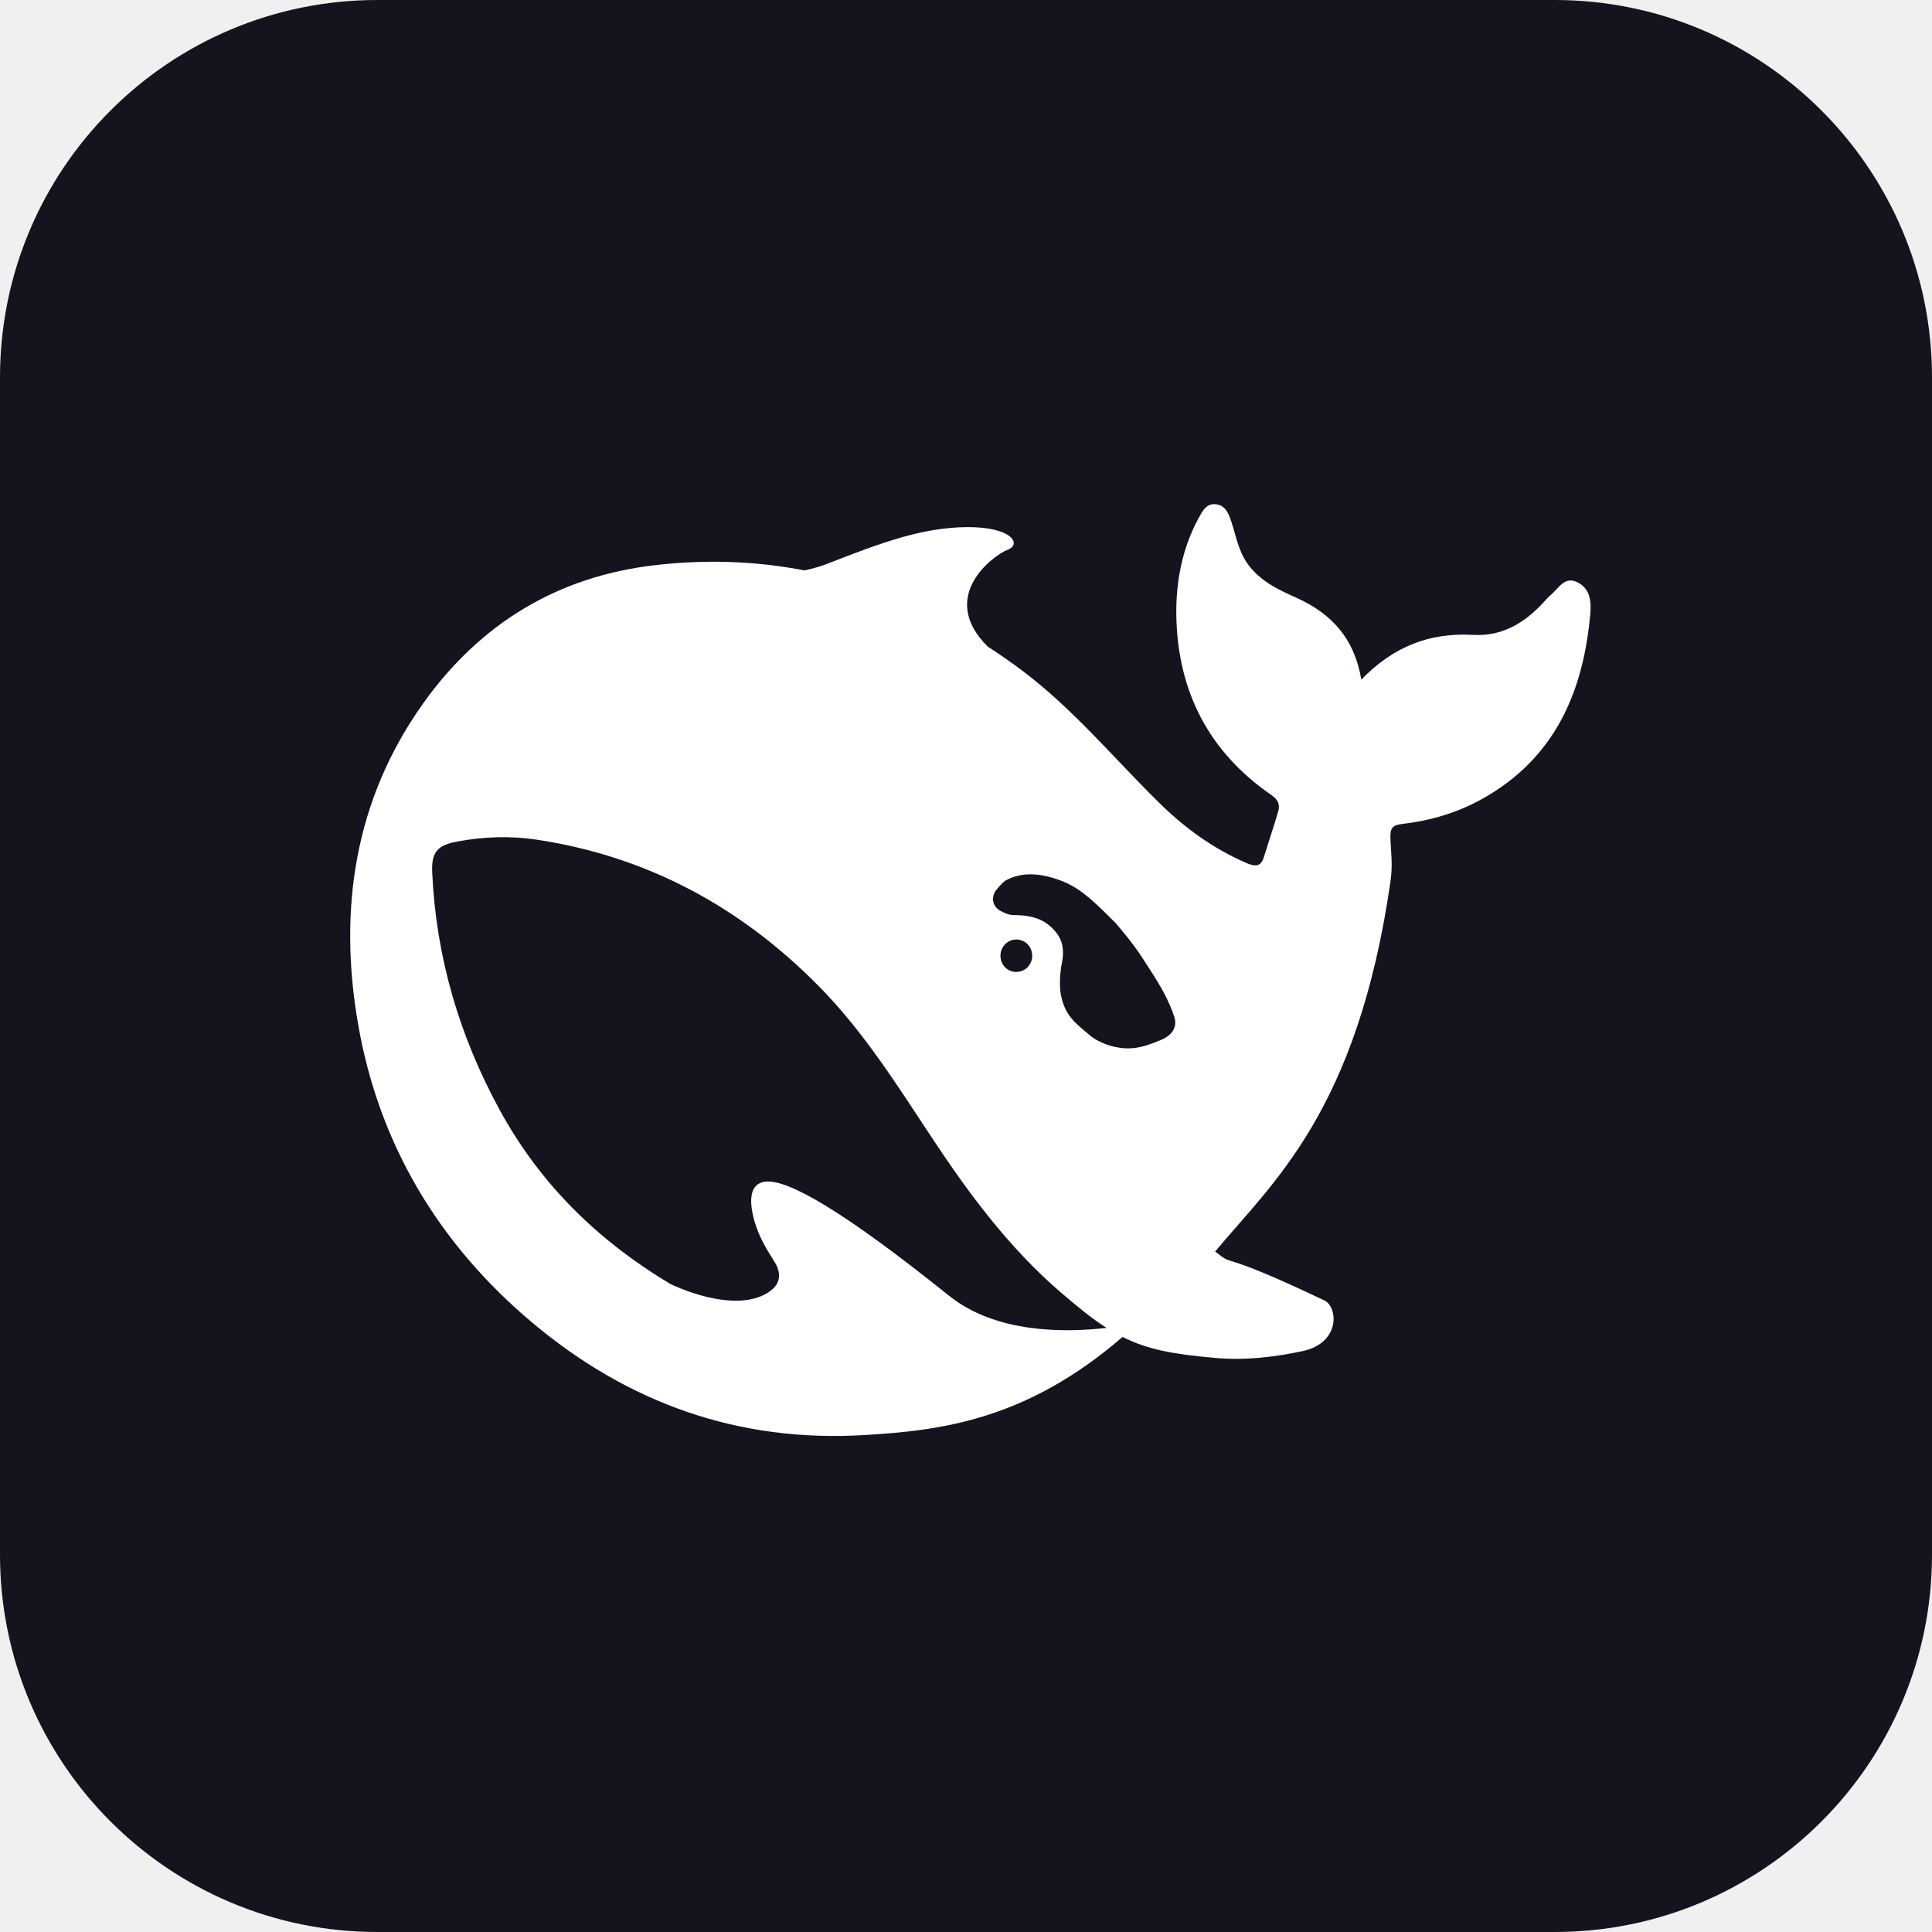
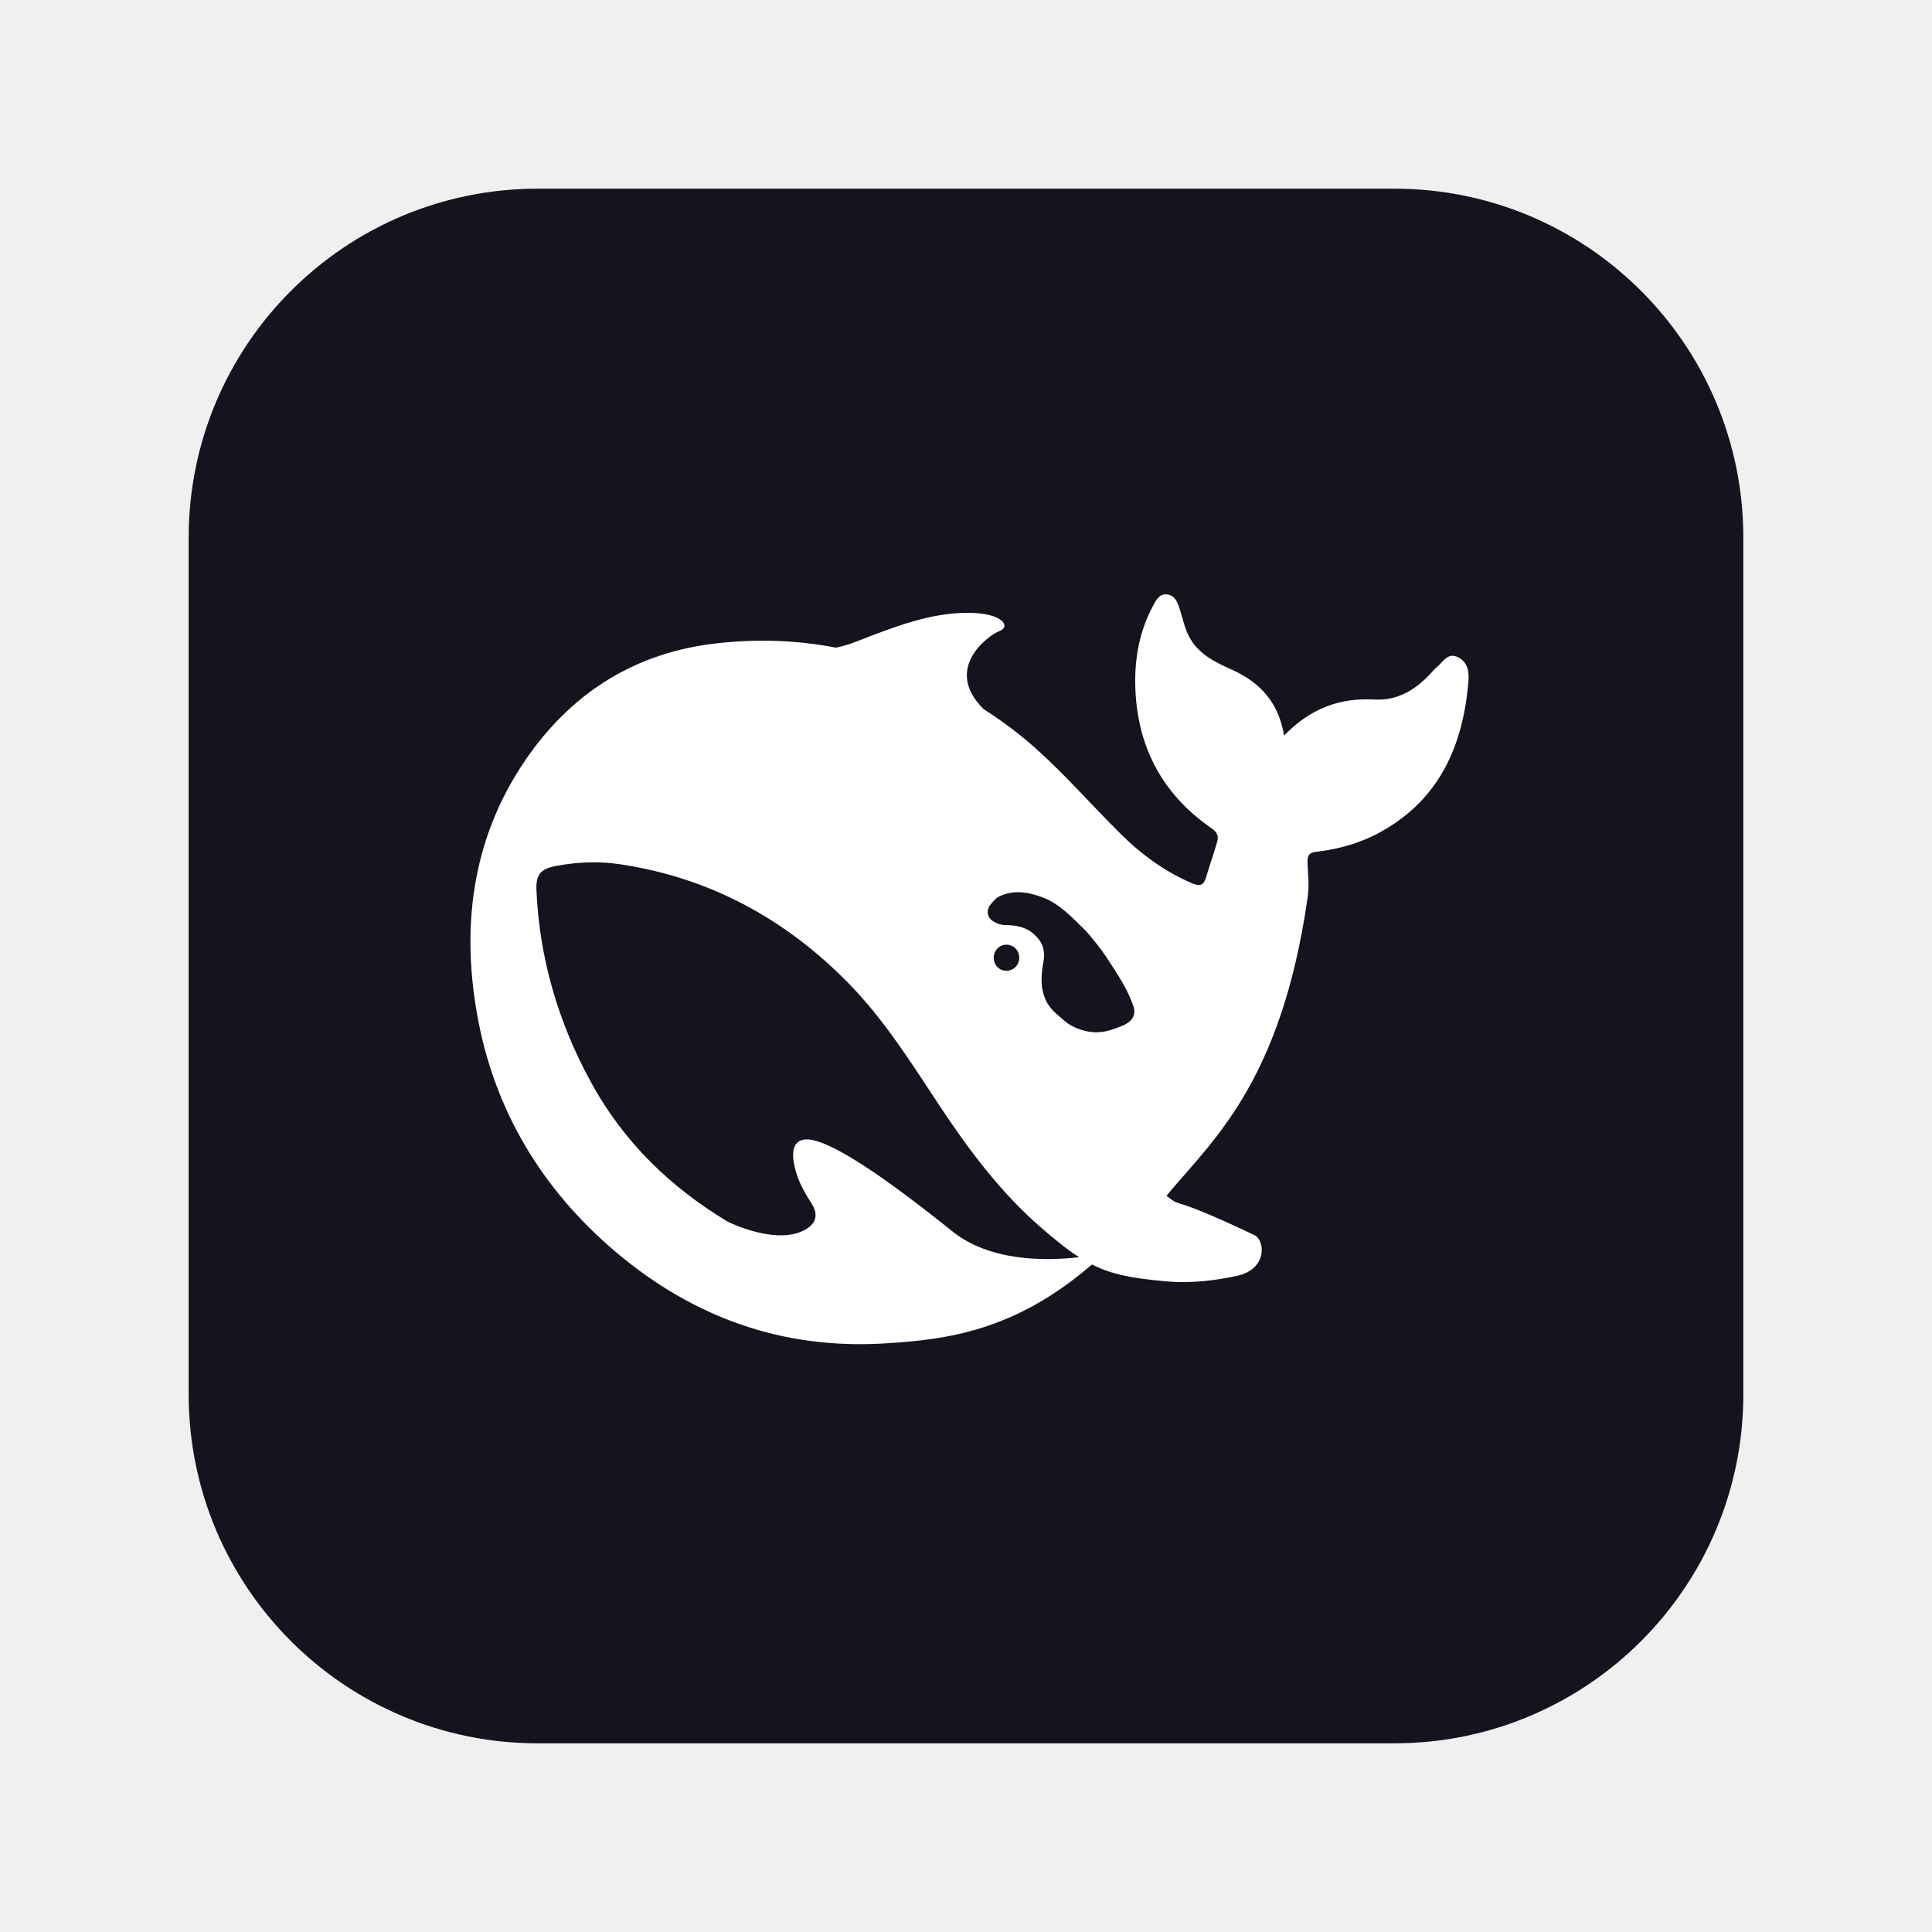
- <svg xmlns="http://www.w3.org/2000/svg" width="512" height="512" viewBox="0 0 512 512" fill="none">
-   <rect width="512" height="512" rx="100" fill="#14141f" />
-   <g transform="translate(86 86) scale(6.8)">
+ <svg xmlns="http://www.w3.org/2000/svg" width="1024" height="1024" viewBox="0 0 1024 1024" fill="none">
+   <rect x="100" y="100" width="824" height="824" rx="185" fill="#14141f" />
+   <g transform="translate(238.4 238.4) scale(10.94375)">
    <path d="M48.835 10.048C48.323 9.792 48.102 10.28 47.803 10.528C47.701 10.608 47.614 10.712 47.527 10.808C46.779 11.624 45.905 12.16 44.762 12.096C43.092 12 41.666 12.536 40.406 13.84C40.138 12.232 39.248 11.272 37.893 10.656C37.184 10.336 36.467 10.016 35.97 9.32C35.623 8.824 35.529 8.272 35.356 7.728C35.246 7.4 35.135 7.064 34.765 7.008C34.363 6.944 34.206 7.288 34.048 7.576C33.418 8.752 33.173 10.048 33.197 11.36C33.252 14.312 34.474 16.664 36.9 18.336C37.176 18.528 37.247 18.72 37.16 19C36.995 19.576 36.797 20.136 36.624 20.712C36.514 21.08 36.349 21.16 35.962 21C34.631 20.432 33.481 19.592 32.464 18.576C30.739 16.872 29.179 14.992 27.233 13.52C26.776 13.176 26.319 12.856 25.847 12.552C23.862 10.584 26.107 8.968 26.627 8.776C27.17 8.576 26.816 7.888 25.059 7.896C23.302 7.904 21.695 8.504 19.647 9.304C19.348 9.424 19.032 9.512 18.709 9.584C16.85 9.224 14.92 9.144 12.903 9.376C9.106 9.808 6.073 11.64 3.843 14.768C1.165 18.528 0.534 22.8 1.307 27.256C2.118 31.952 4.466 35.84 8.074 38.88C11.816 42.032 16.125 43.576 21.041 43.28C24.027 43.104 27.352 42.696 31.102 39.456C32.047 39.936 33.04 40.128 34.686 40.272C35.955 40.392 37.176 40.208 38.121 40.008C39.602 39.688 39.499 38.288 38.964 38.032C34.623 35.968 35.576 36.808 34.71 36.128C36.916 33.464 40.24 30.696 41.54 21.728C41.643 21.016 41.556 20.568 41.54 19.992C41.532 19.64 41.611 19.504 42.005 19.464C43.092 19.336 44.148 19.032 45.117 18.488C47.929 16.92 49.064 14.344 49.331 11.256C49.371 10.784 49.324 10.296 48.835 10.048ZM24.326 37.84C20.12 34.464 18.079 33.352 17.236 33.4C16.448 33.448 16.59 34.368 16.763 34.968C16.944 35.56 17.181 35.968 17.512 36.488C17.74 36.832 17.898 37.344 17.283 37.728C15.928 38.584 13.573 37.44 13.462 37.384C10.721 35.736 8.428 33.56 6.813 30.584C5.253 27.72 4.348 24.648 4.198 21.368C4.158 20.576 4.387 20.296 5.159 20.152C6.175 19.96 7.223 19.92 8.239 20.072C12.533 20.712 16.189 22.672 19.253 25.776C21.002 27.544 22.325 29.656 23.689 31.72C25.138 33.912 26.698 36 28.683 37.712C29.384 38.312 29.943 38.768 30.479 39.104C28.864 39.288 26.17 39.328 24.326 37.84ZM26.343 24.6C26.343 24.248 26.619 23.968 26.966 23.968C27.044 23.968 27.115 23.984 27.178 24.008C27.265 24.04 27.344 24.088 27.407 24.16C27.517 24.272 27.58 24.432 27.58 24.6C27.58 24.952 27.304 25.232 26.957 25.232C26.611 25.232 26.343 24.952 26.343 24.6ZM32.606 27.88C32.205 28.048 31.803 28.192 31.416 28.208C30.818 28.24 30.164 27.992 29.81 27.688C29.258 27.216 28.864 26.952 28.699 26.128C28.628 25.776 28.668 25.232 28.73 24.92C28.872 24.248 28.714 23.816 28.25 23.424C27.872 23.104 27.391 23.016 26.863 23.016C26.666 23.016 26.485 22.928 26.351 22.856C26.13 22.744 25.949 22.464 26.123 22.12C26.178 22.008 26.446 21.736 26.509 21.688C27.226 21.272 28.053 21.408 28.817 21.72C29.526 22.016 30.061 22.56 30.834 23.328C31.622 24.256 31.763 24.512 32.212 25.208C32.567 25.752 32.89 26.312 33.11 26.952C33.245 27.352 33.071 27.68 32.606 27.88Z" fill="#ffffff" />
  </g>
</svg>
